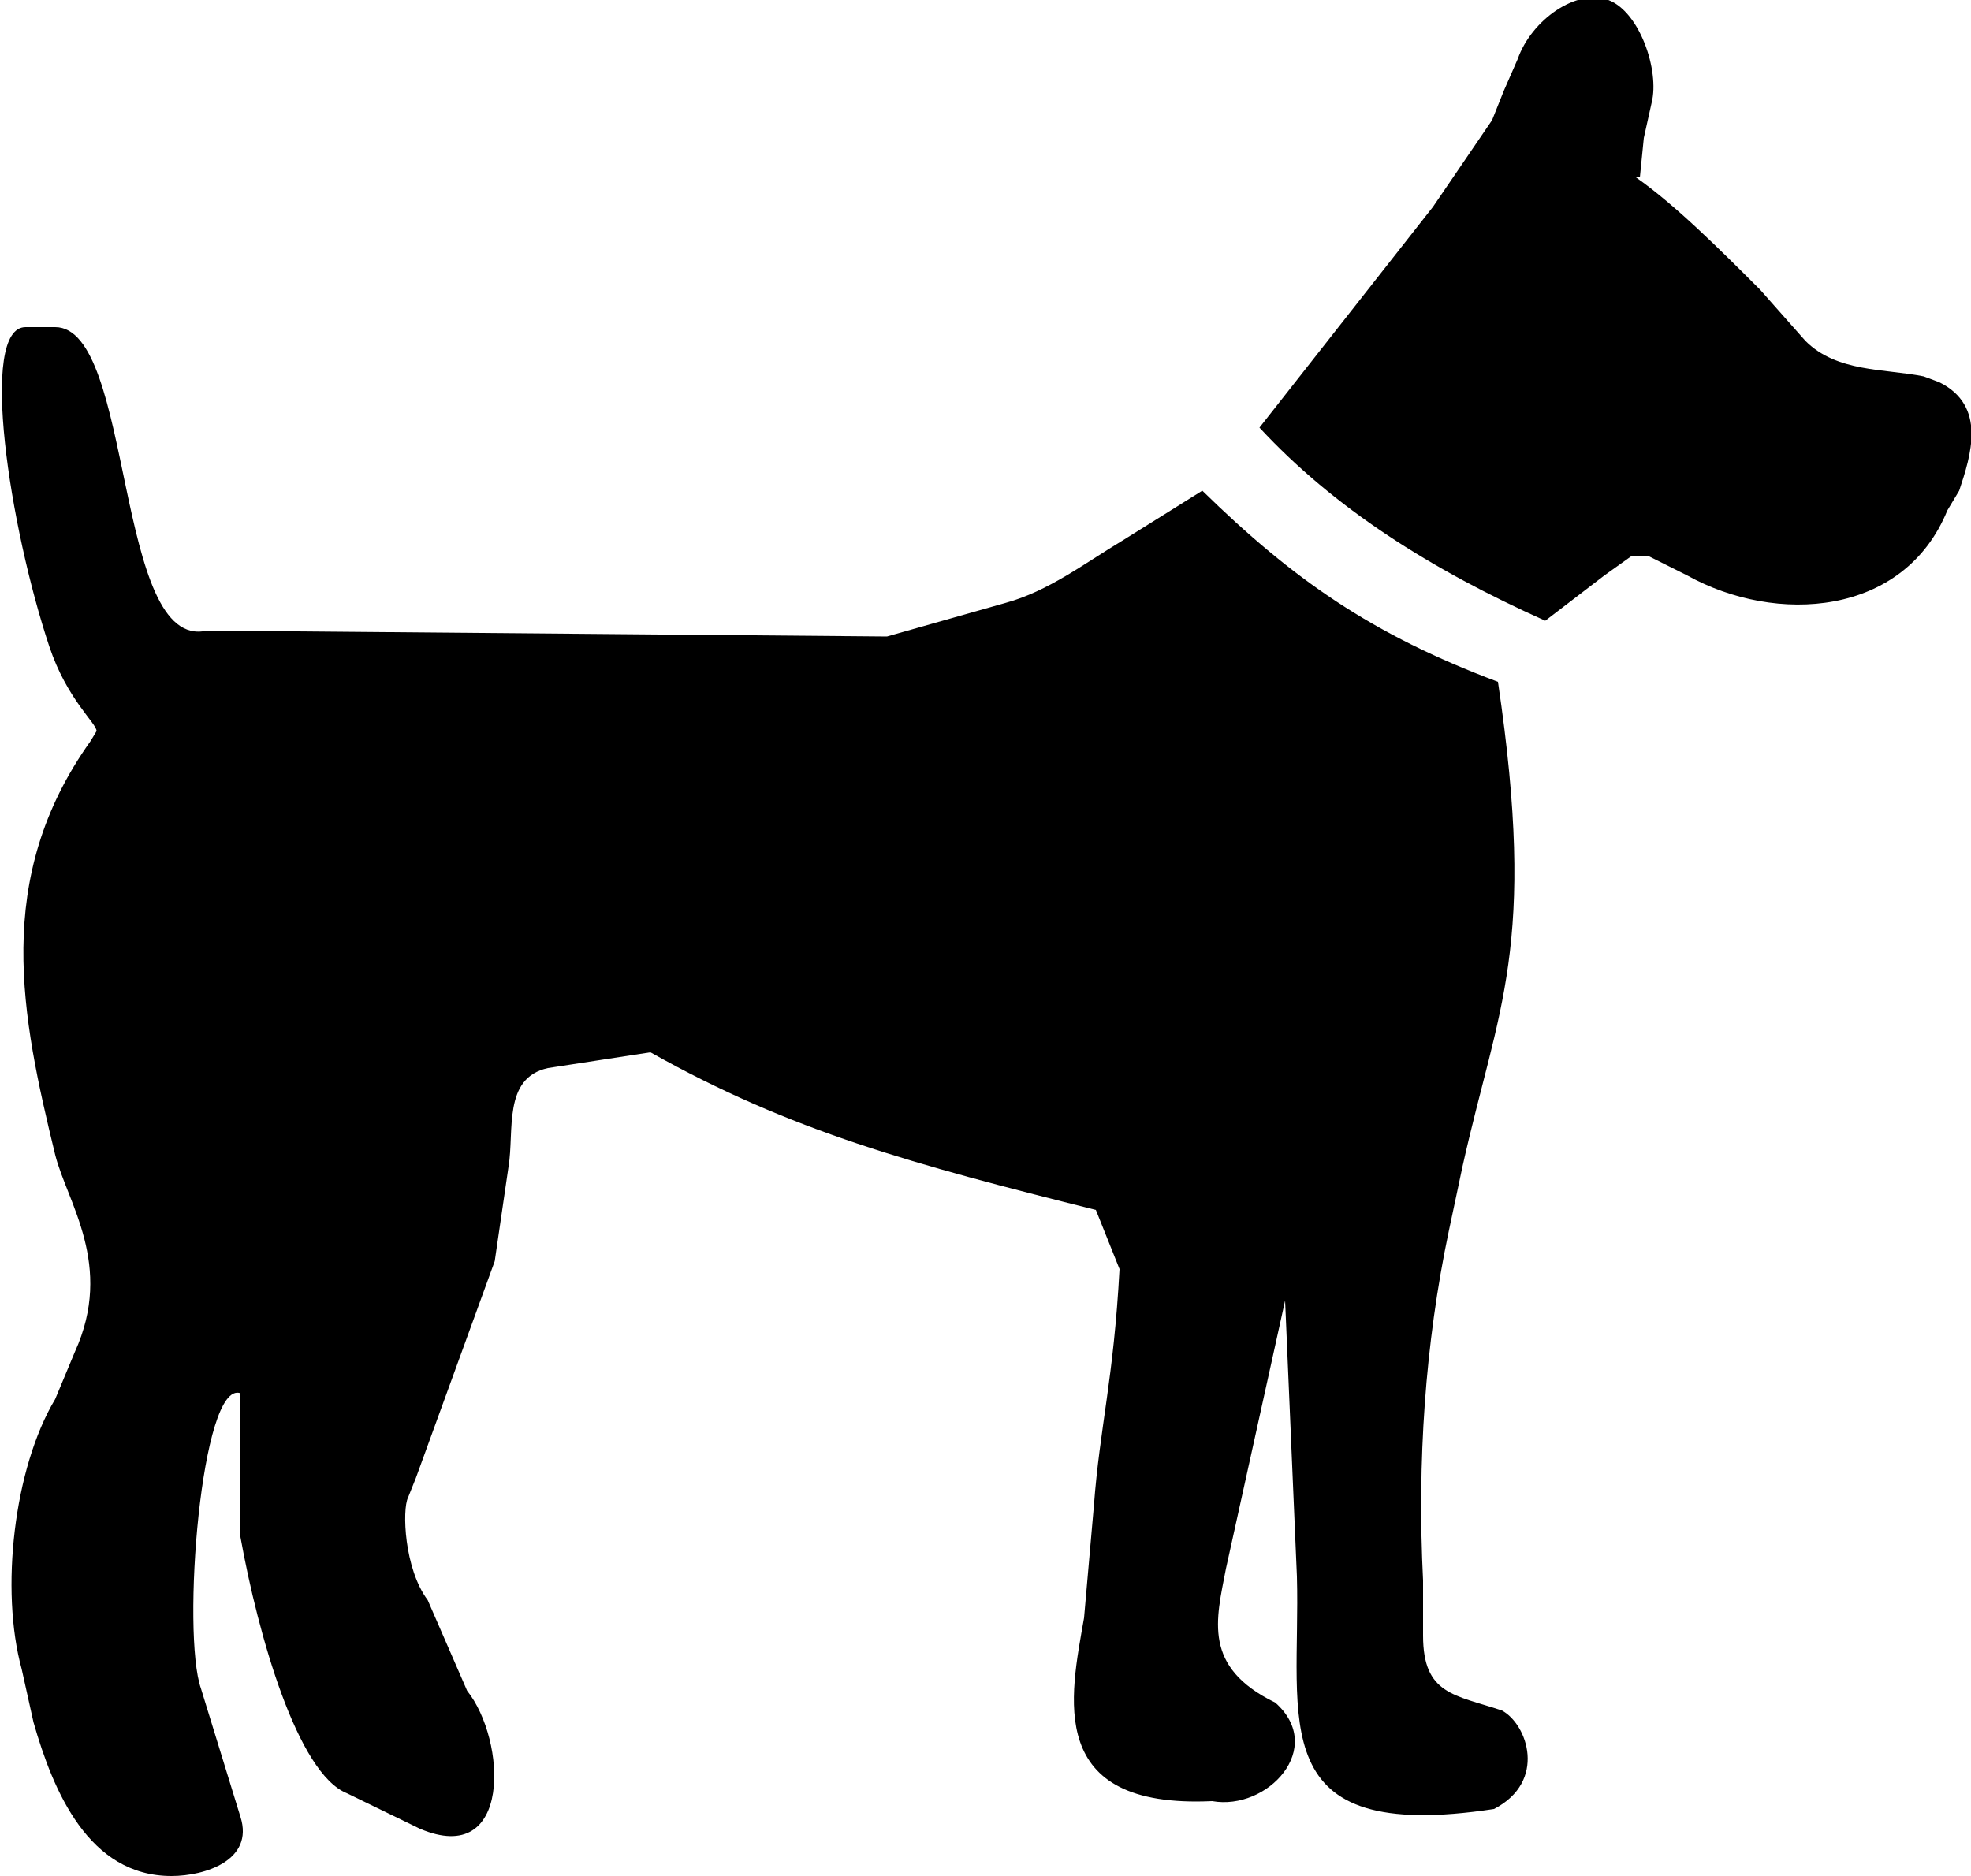
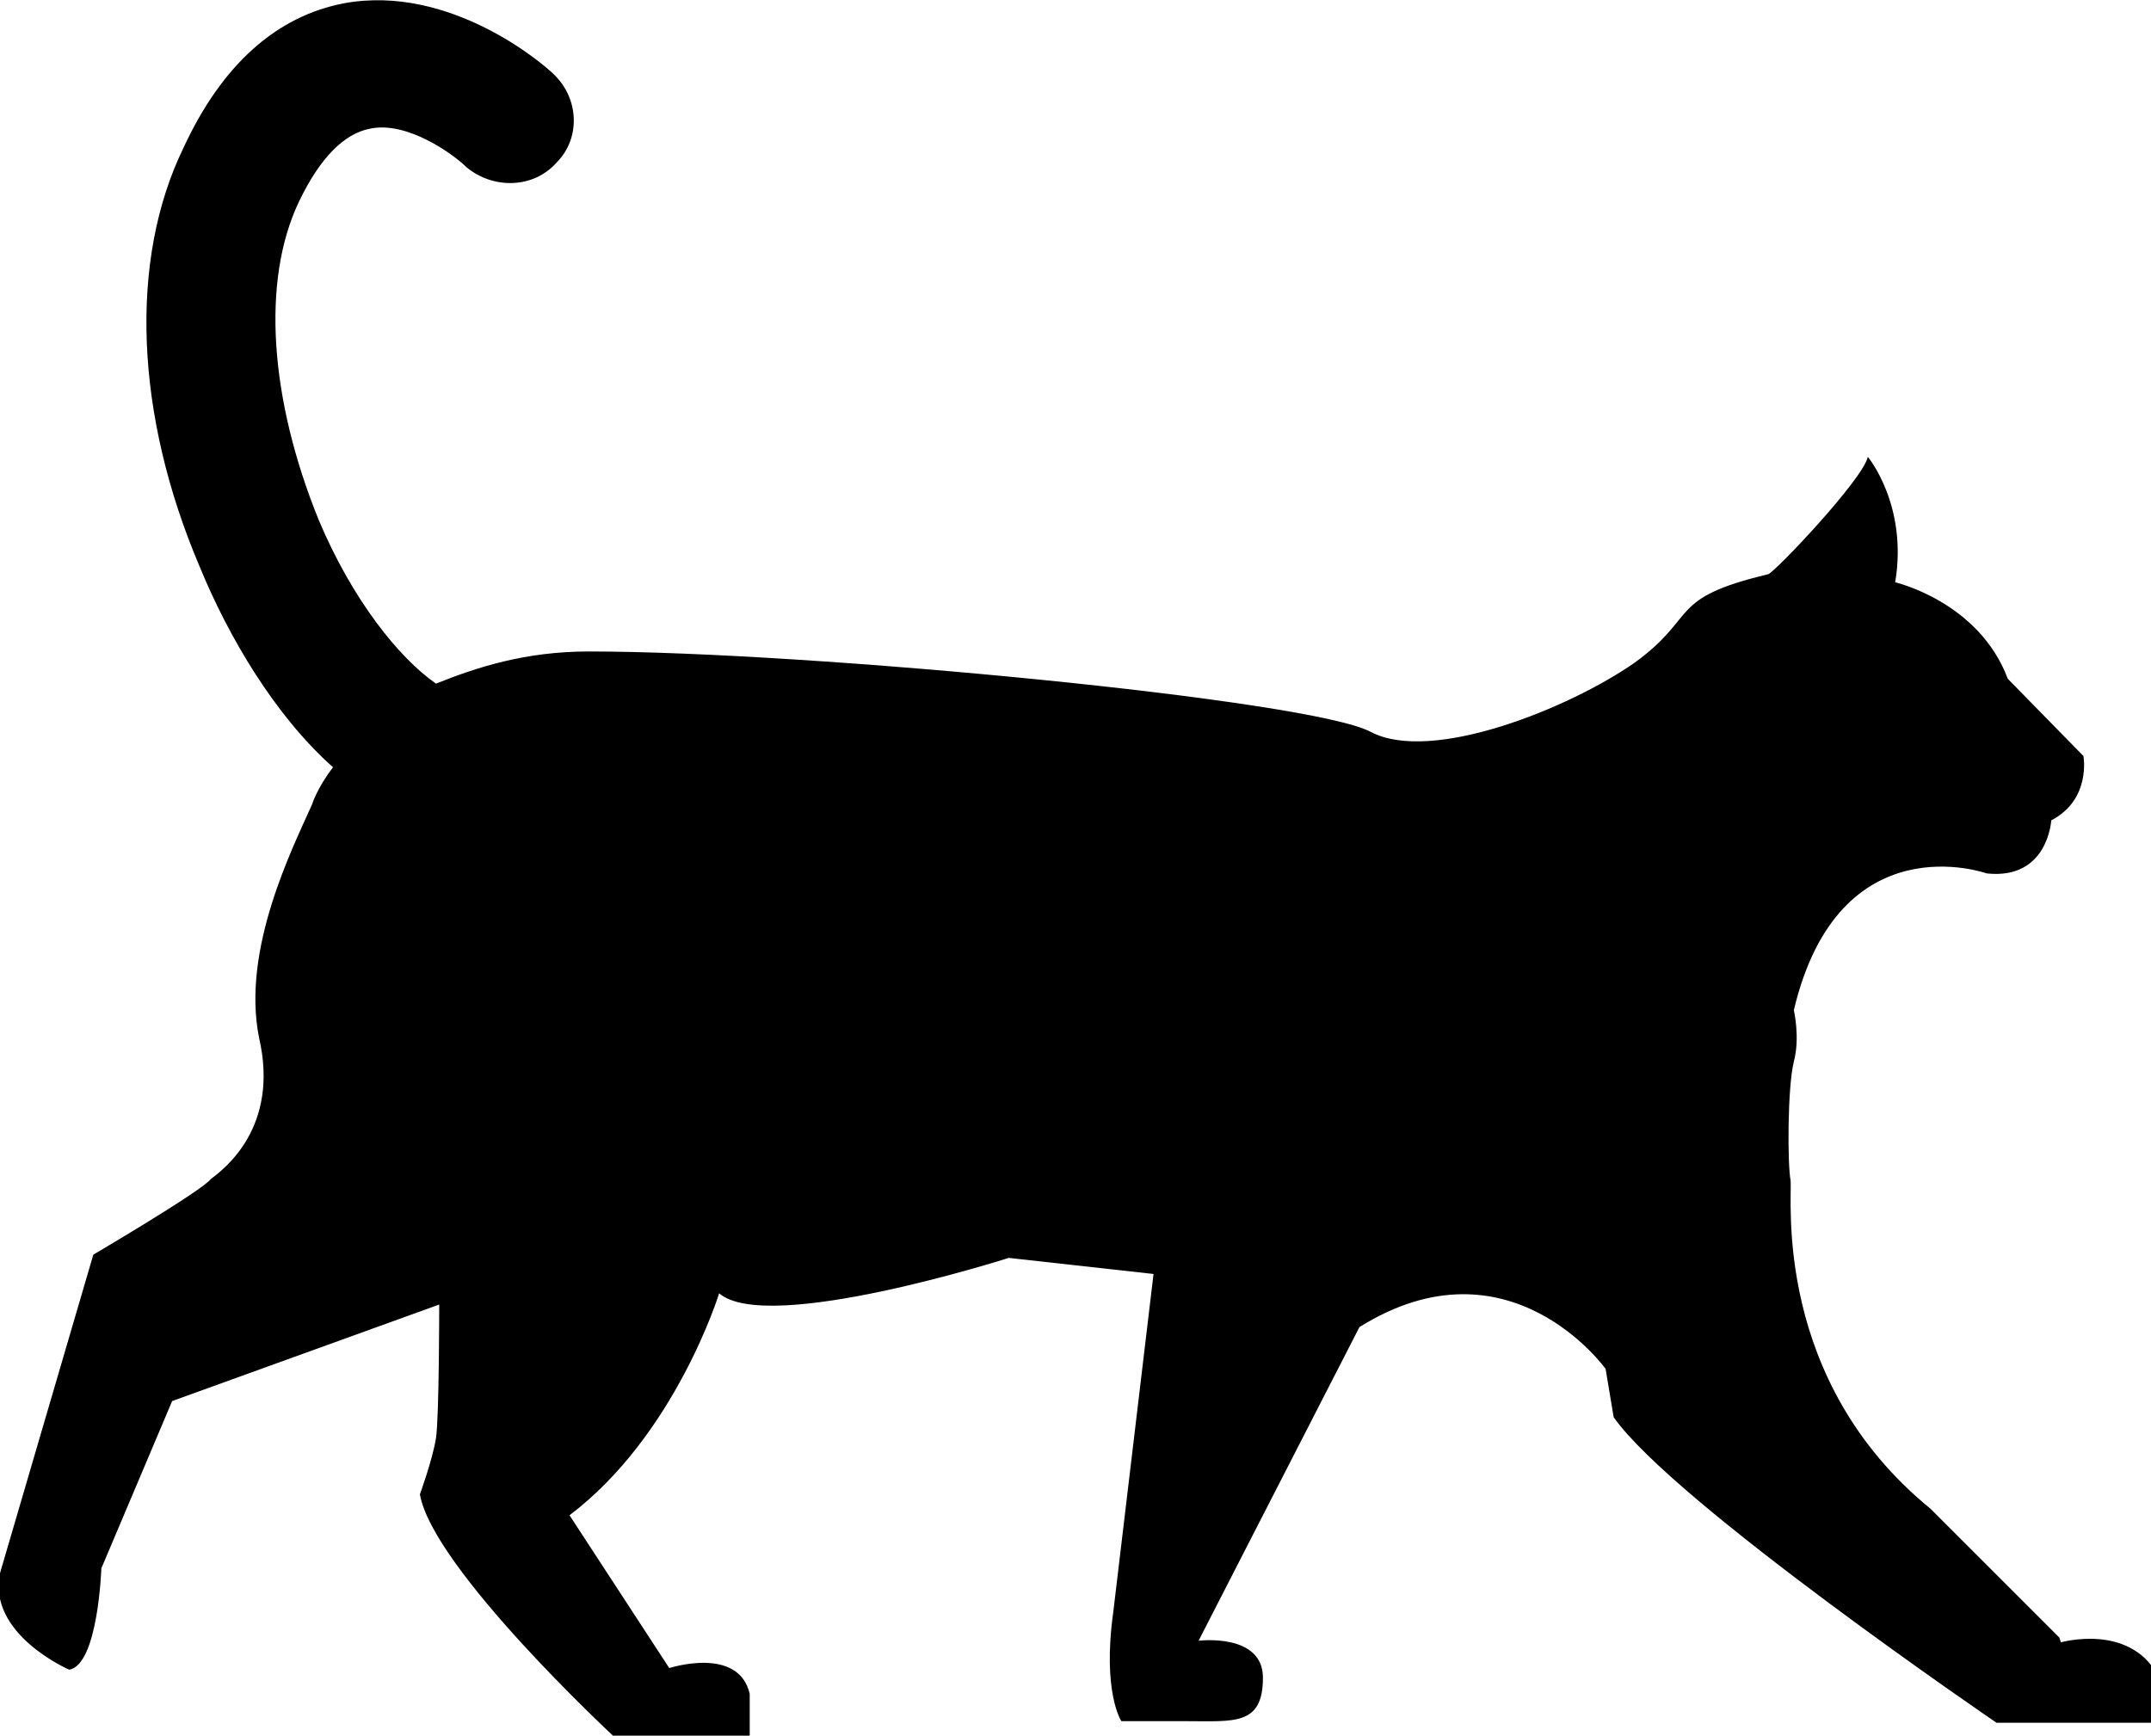
- <svg xmlns="http://www.w3.org/2000/svg" version="1" viewBox="0 0 100 95.2">
-   <path fill-rule="evenodd" clip-rule="evenodd" d="M75.8 91.8C64 93.6 66 87.3 65.8 80l-.6-14-3 13.6c-.5 2.6-1.2 5 2.5 6.8 2.6 2.3-.4 5.5-3.2 5-8.5.4-7.2-5.3-6.5-9.3l.5-5.7c.3-4 1-6.4 1.3-12l-1.2-3c-9.2-2.3-15.5-4-22.6-8l-5.2.8c-2.3.5-1.7 3.2-2 5l-.7 4.8-4 11-.4 1c-.3.6-.2 3.6 1 5.2l2 4.6c2 2.5 2.3 9-2.4 7L17.6 91c-2.5-1-4.5-8-5.4-13v-7.3c-2-.7-3 12.2-2 15l2 6.5c.7 2.2-1.8 3-3.5 3-4.2 0-6-4.3-7-7.8l-.6-2.7C0 80.7.7 74.5 2.8 71l1-2.4c2-4.4-.4-7.6-1-10-1.7-7-3.2-14 1.8-21l.3-.5c0-.4-1.5-1.6-2.4-4.3-2-6-3.6-16.2-1.2-16.2h1.5c4 0 3 16.5 7.7 15.4l34.5.3 6-1.7c2.2-.6 4-2 6-3.2l4-2.5c4.6 4.5 8.6 7.3 15 9.7 2 13.5 0 16.5-1.8 24.6l-.7 3.3c-1.2 5.7-1.6 11.7-1.3 17.7V83c0 3 1.6 3 4 3.8 1.3.7 2.3 3.6-.4 5zM83 9c2 1.4 4.3 3.7 6.3 5.7l2.3 2.6c1.6 1.6 4 1.4 6 1.8l.8.3c2.4 1.2 1.6 3.7 1 5.5l-.6 1c-2.2 5.4-8.7 5.8-13.2 3.3l-2-1h-.8l-1.4 1-3 2.3c-5.8-2.6-10.7-5.7-14.5-9.8l8.8-11.2 3-4.4.6-1.5L77 3C77.7 1 80-.6 81.6 0c1.6.6 2.6 3.6 2.2 5.2l-.4 1.8-.2 2z" />
+ <svg xmlns="http://www.w3.org/2000/svg" viewBox="0 0 13.37 10.79">
+   <path d="M12.8 10.18l-.8-.8c-.98-.8-.86-1.92-.87-2.04-.02-.1-.02-.58.02-.74.04-.15 0-.32 0-.32.28-1.18 1.2-.85 1.2-.85.38.04.4-.33.4-.33.25-.13.2-.4.2-.4l-.47-.48c-.18-.48-.7-.6-.7-.6.08-.48-.17-.78-.17-.78-.03.14-.58.72-.62.73-.63.15-.43.26-.83.55-.4.28-1.26.63-1.64.43-.37-.2-3.5-.5-4.86-.5-.4 0-.7.1-.95.2-.23-.16-.52-.52-.73-1.02-.3-.74-.36-1.48-.12-1.98.13-.27.28-.42.44-.45.23-.05.52.16.6.24.17.14.42.13.56-.03.15-.15.14-.4-.02-.55C3.38.4 2.8-.1 2.14.02c-.42.08-.76.38-1 .9-.34.7-.3 1.66.1 2.6.18.44.47.93.83 1.25-.1.13-.13.23-.13.23-.12.27-.44.9-.33 1.45.13.56-.22.82-.3.88-.05.07-.73.47-.73.47L0 9.78c-.08.38.43.6.43.6.18-.03.2-.63.2-.63l.44-1.04 1.66-.6s0 .7-.02.83-.1.35-.1.35c.08.46 1.2 1.5 1.2 1.5h.85v-.26c-.07-.3-.5-.16-.5-.16l-.62-.95c.66-.5.93-1.38.93-1.38.3.26 1.8-.22 1.8-.22l.9.1-.25 2.1c-.07.5.05.68.05.68h.4c.3 0 .48.03.48-.27 0-.28-.4-.23-.4-.23l1-1.95c.93-.58 1.53.26 1.53.26l.05.3c.37.53 2.38 1.9 2.38 1.9h1v-.3c-.18-.32-.6-.2-.6-.2z" />
</svg>
